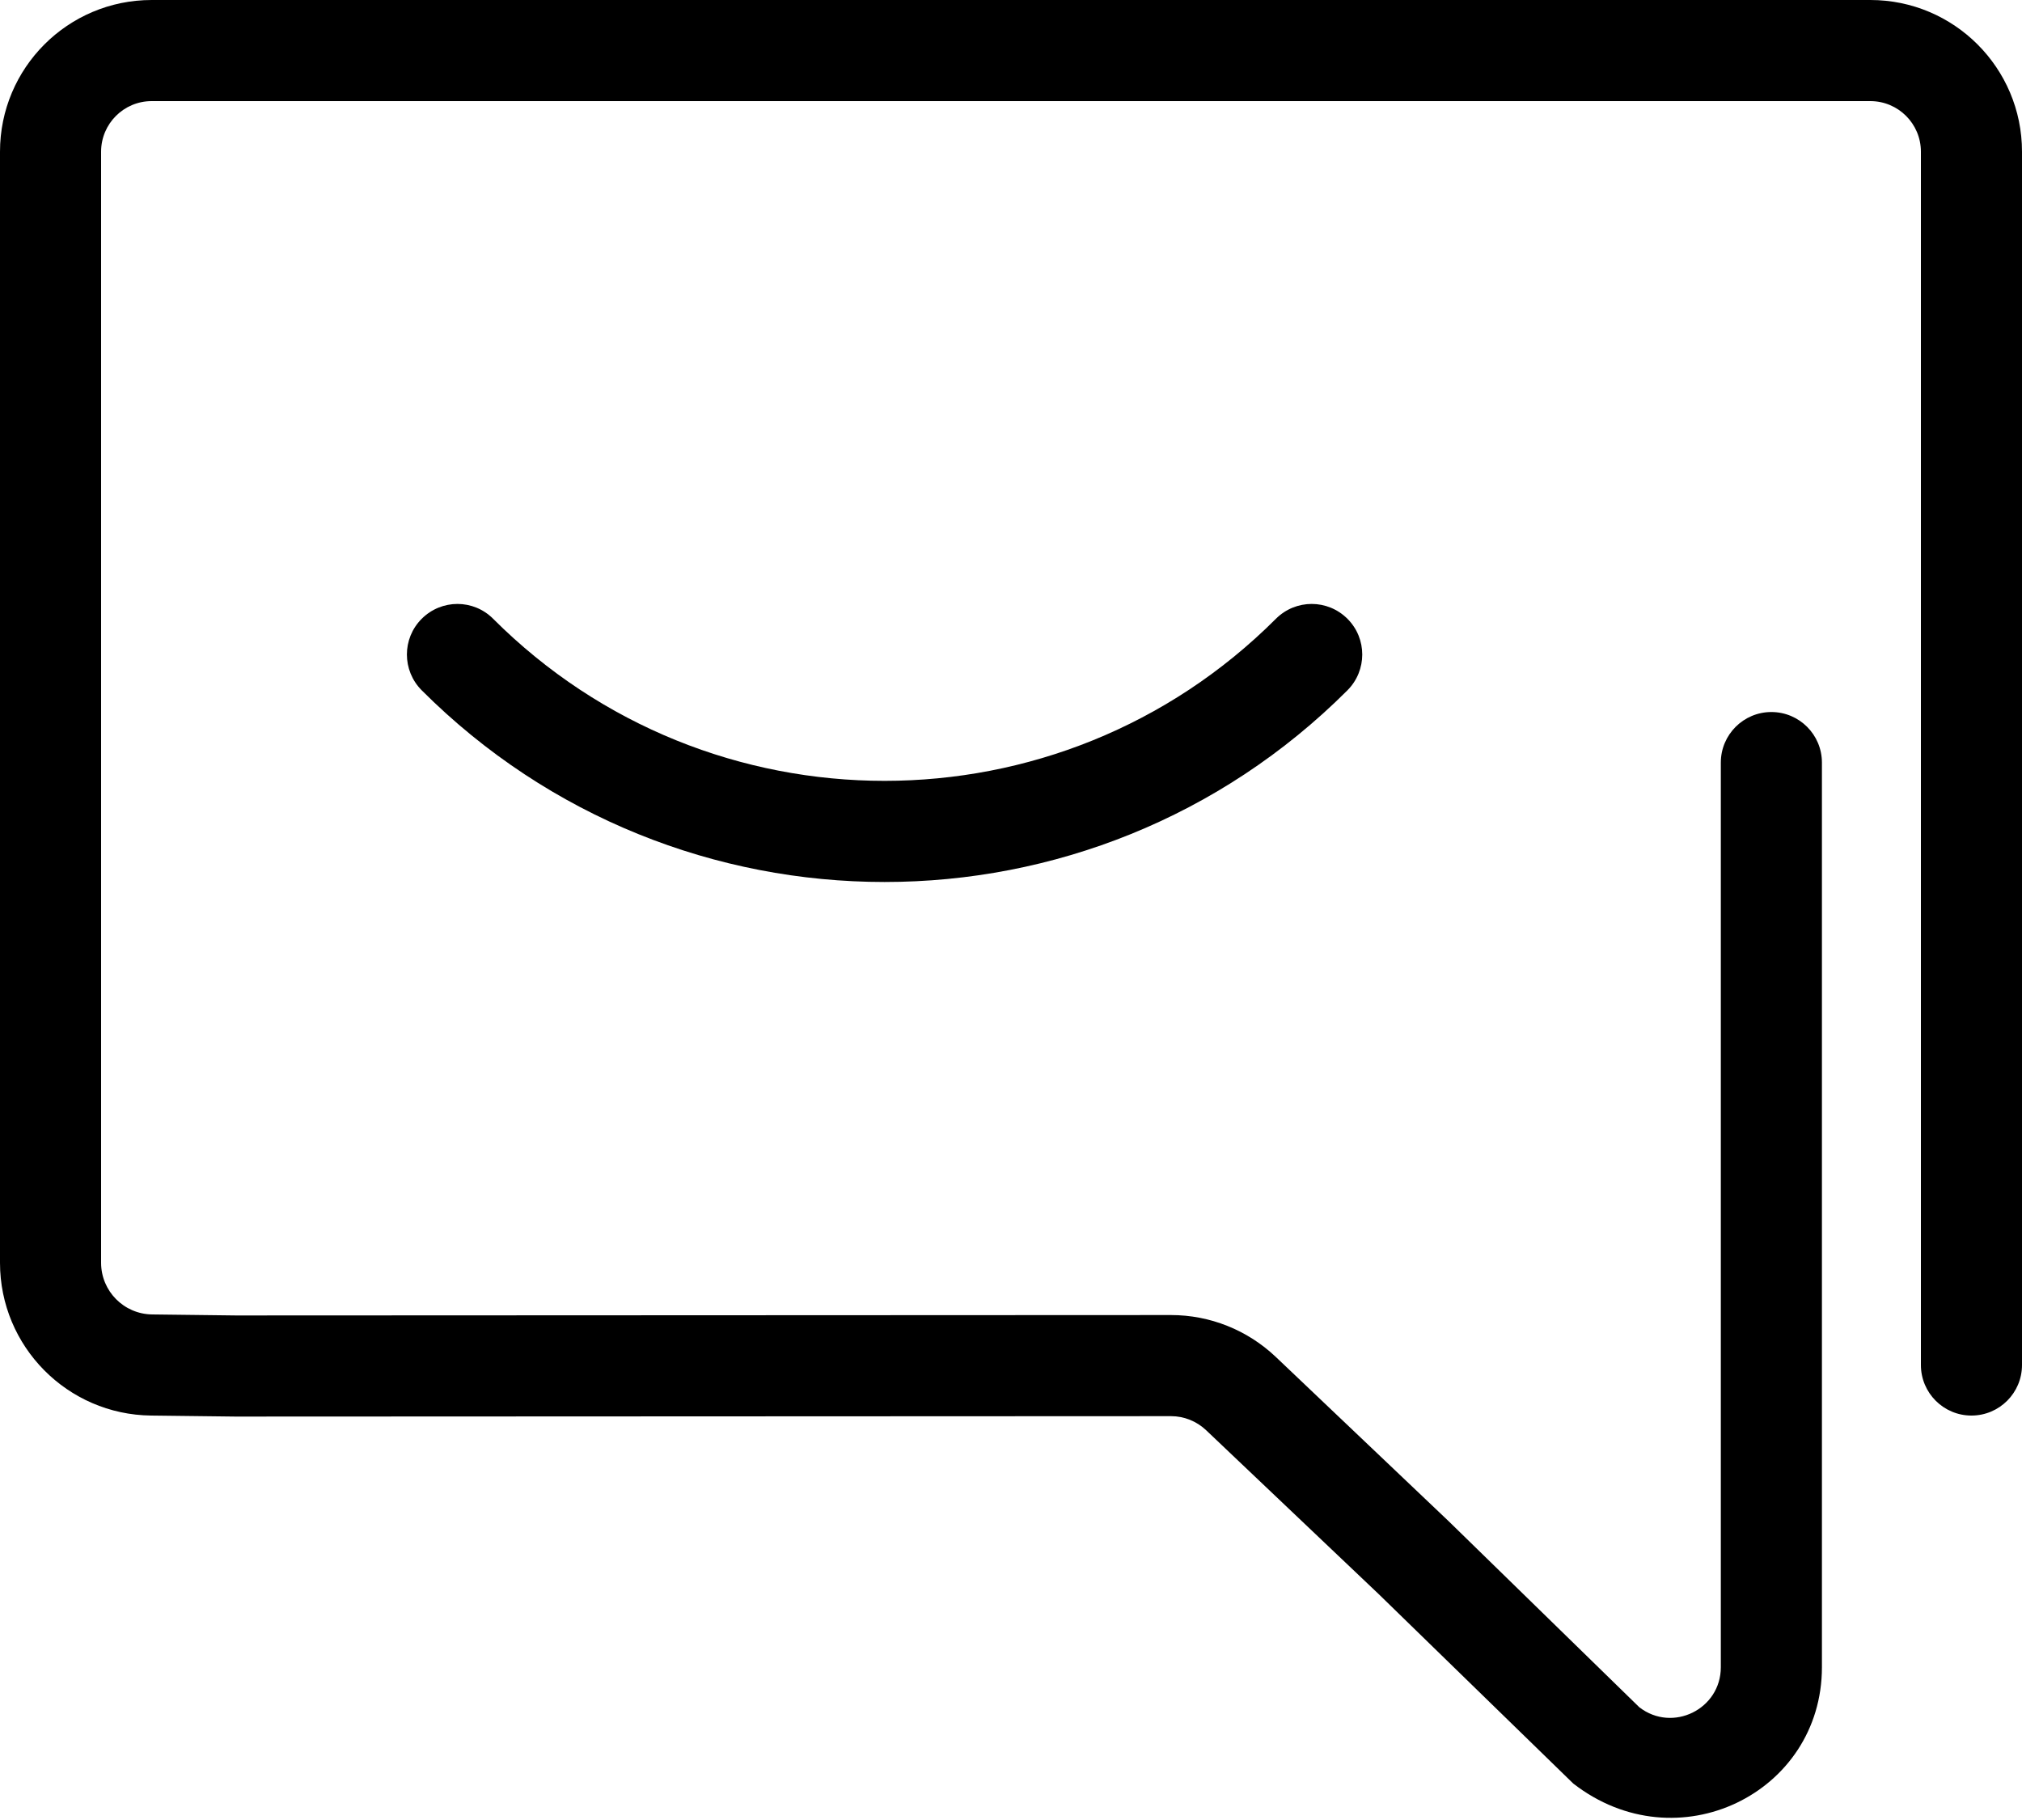
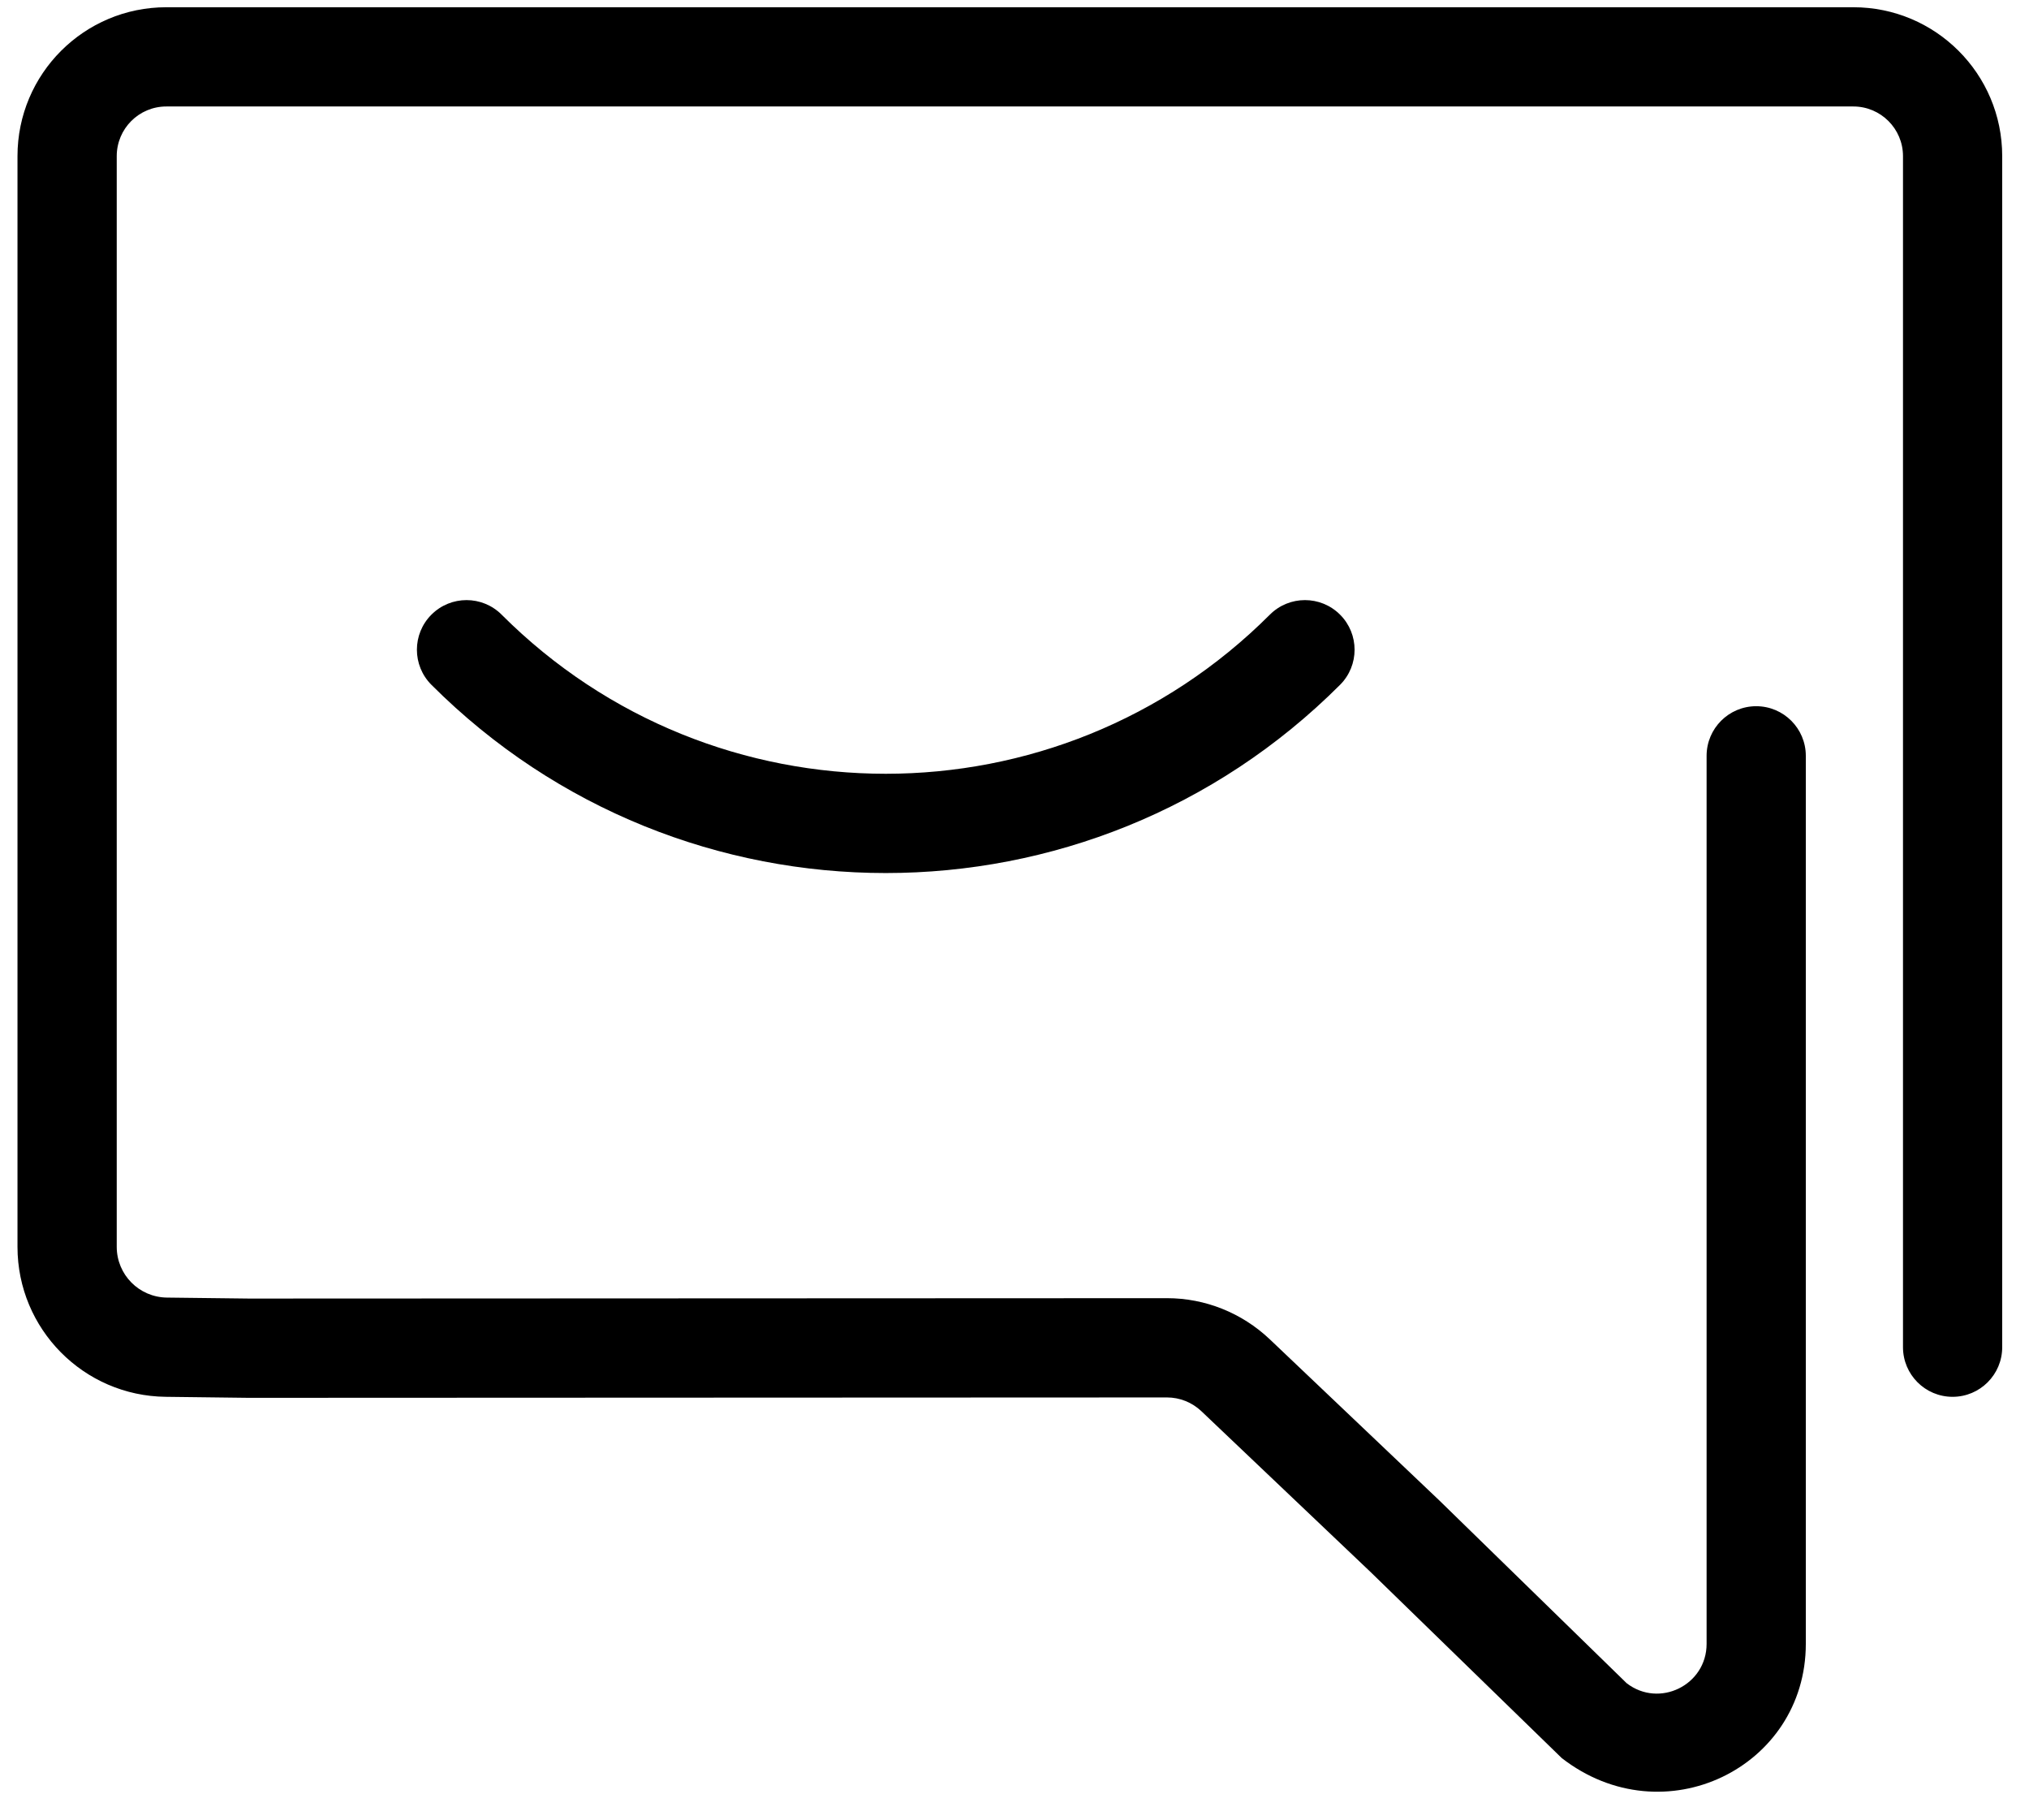
- <svg xmlns="http://www.w3.org/2000/svg" width="20" height="18" fill="none" viewBox="0 0 20 18">
-   <path fill="#000" fill-rule="evenodd" d="M17.021 16.489V7.542C17.021 7.266 17.245 7.042 17.521 7.042C17.797 7.042 18.021 7.266 18.021 7.542V16.489C18.021 17.735 16.59 18.438 15.561 17.639L13.636 15.765L11.93 14.145C11.836 14.056 11.712 14.006 11.584 14.006L2.327 14.01L1.495 14C0.667 13.991 0 13.317 0 12.489V1.5C0 0.672 0.671 0 1.5 0H18.5C19.328 0 20 0.672 20 1.5V13.5C20 13.776 19.776 14 19.5 14C19.224 14 19 13.776 19 13.5V1.5C19 1.224 18.776 1 18.5 1H1.5C1.224 1 1 1.224 1 1.5V12.489C1 12.769 1.225 12.997 1.506 13L2.333 13.01L11.584 13.006C11.968 13.006 12.338 13.154 12.618 13.419L14.329 15.045L16.215 16.885C16.544 17.139 17.021 16.904 17.021 16.489ZM13.328 6.827C10.799 9.355 6.7 9.355 4.171 6.827C3.976 6.631 3.976 6.315 4.171 6.12C4.367 5.924 4.683 5.924 4.878 6.12C7.016 8.257 10.483 8.257 12.62 6.12C12.816 5.924 13.132 5.924 13.328 6.12C13.523 6.315 13.523 6.631 13.328 6.827Z" clip-rule="evenodd" />
+ <svg xmlns="http://www.w3.org/2000/svg" width="58" height="52" viewBox="0 0 58 52" fill="none">
+   <path fill-rule="evenodd" clip-rule="evenodd" d="M48.784 46.981V21.601C48.784 20.818 49.419 20.183 50.202 20.183C50.985 20.183 51.62 20.818 51.62 21.601V46.981C51.62 50.515 47.562 52.509 44.643 50.244L39.18 44.929L34.343 40.332C34.075 40.078 33.723 39.938 33.361 39.938L7.101 39.949L4.74 39.92C2.391 39.895 0.5 37.983 0.5 35.634V4.462C0.5 2.112 2.404 0.207 4.755 0.207H52.979C55.328 0.207 57.234 2.112 57.234 4.462V38.502C57.234 39.285 56.599 39.92 55.816 39.92C55.032 39.92 54.398 39.285 54.398 38.502V4.462C54.398 3.679 53.762 3.043 52.979 3.043H4.755C3.971 3.043 3.337 3.678 3.337 4.462V35.634C3.337 36.429 3.976 37.075 4.772 37.084L7.117 37.112L33.361 37.101C34.45 37.101 35.499 37.521 36.295 38.274L41.146 42.884L46.499 48.105C47.431 48.824 48.784 48.16 48.784 46.981ZM38.306 19.572C31.134 26.744 19.505 26.744 12.333 19.572C11.779 19.018 11.779 18.12 12.333 17.566C12.887 17.012 13.785 17.012 14.339 17.566C20.403 23.63 30.236 23.63 36.3 17.566C36.854 17.012 37.752 17.012 38.306 17.566C38.86 18.12 38.86 19.018 38.306 19.572Z" fill="black" />
</svg>
